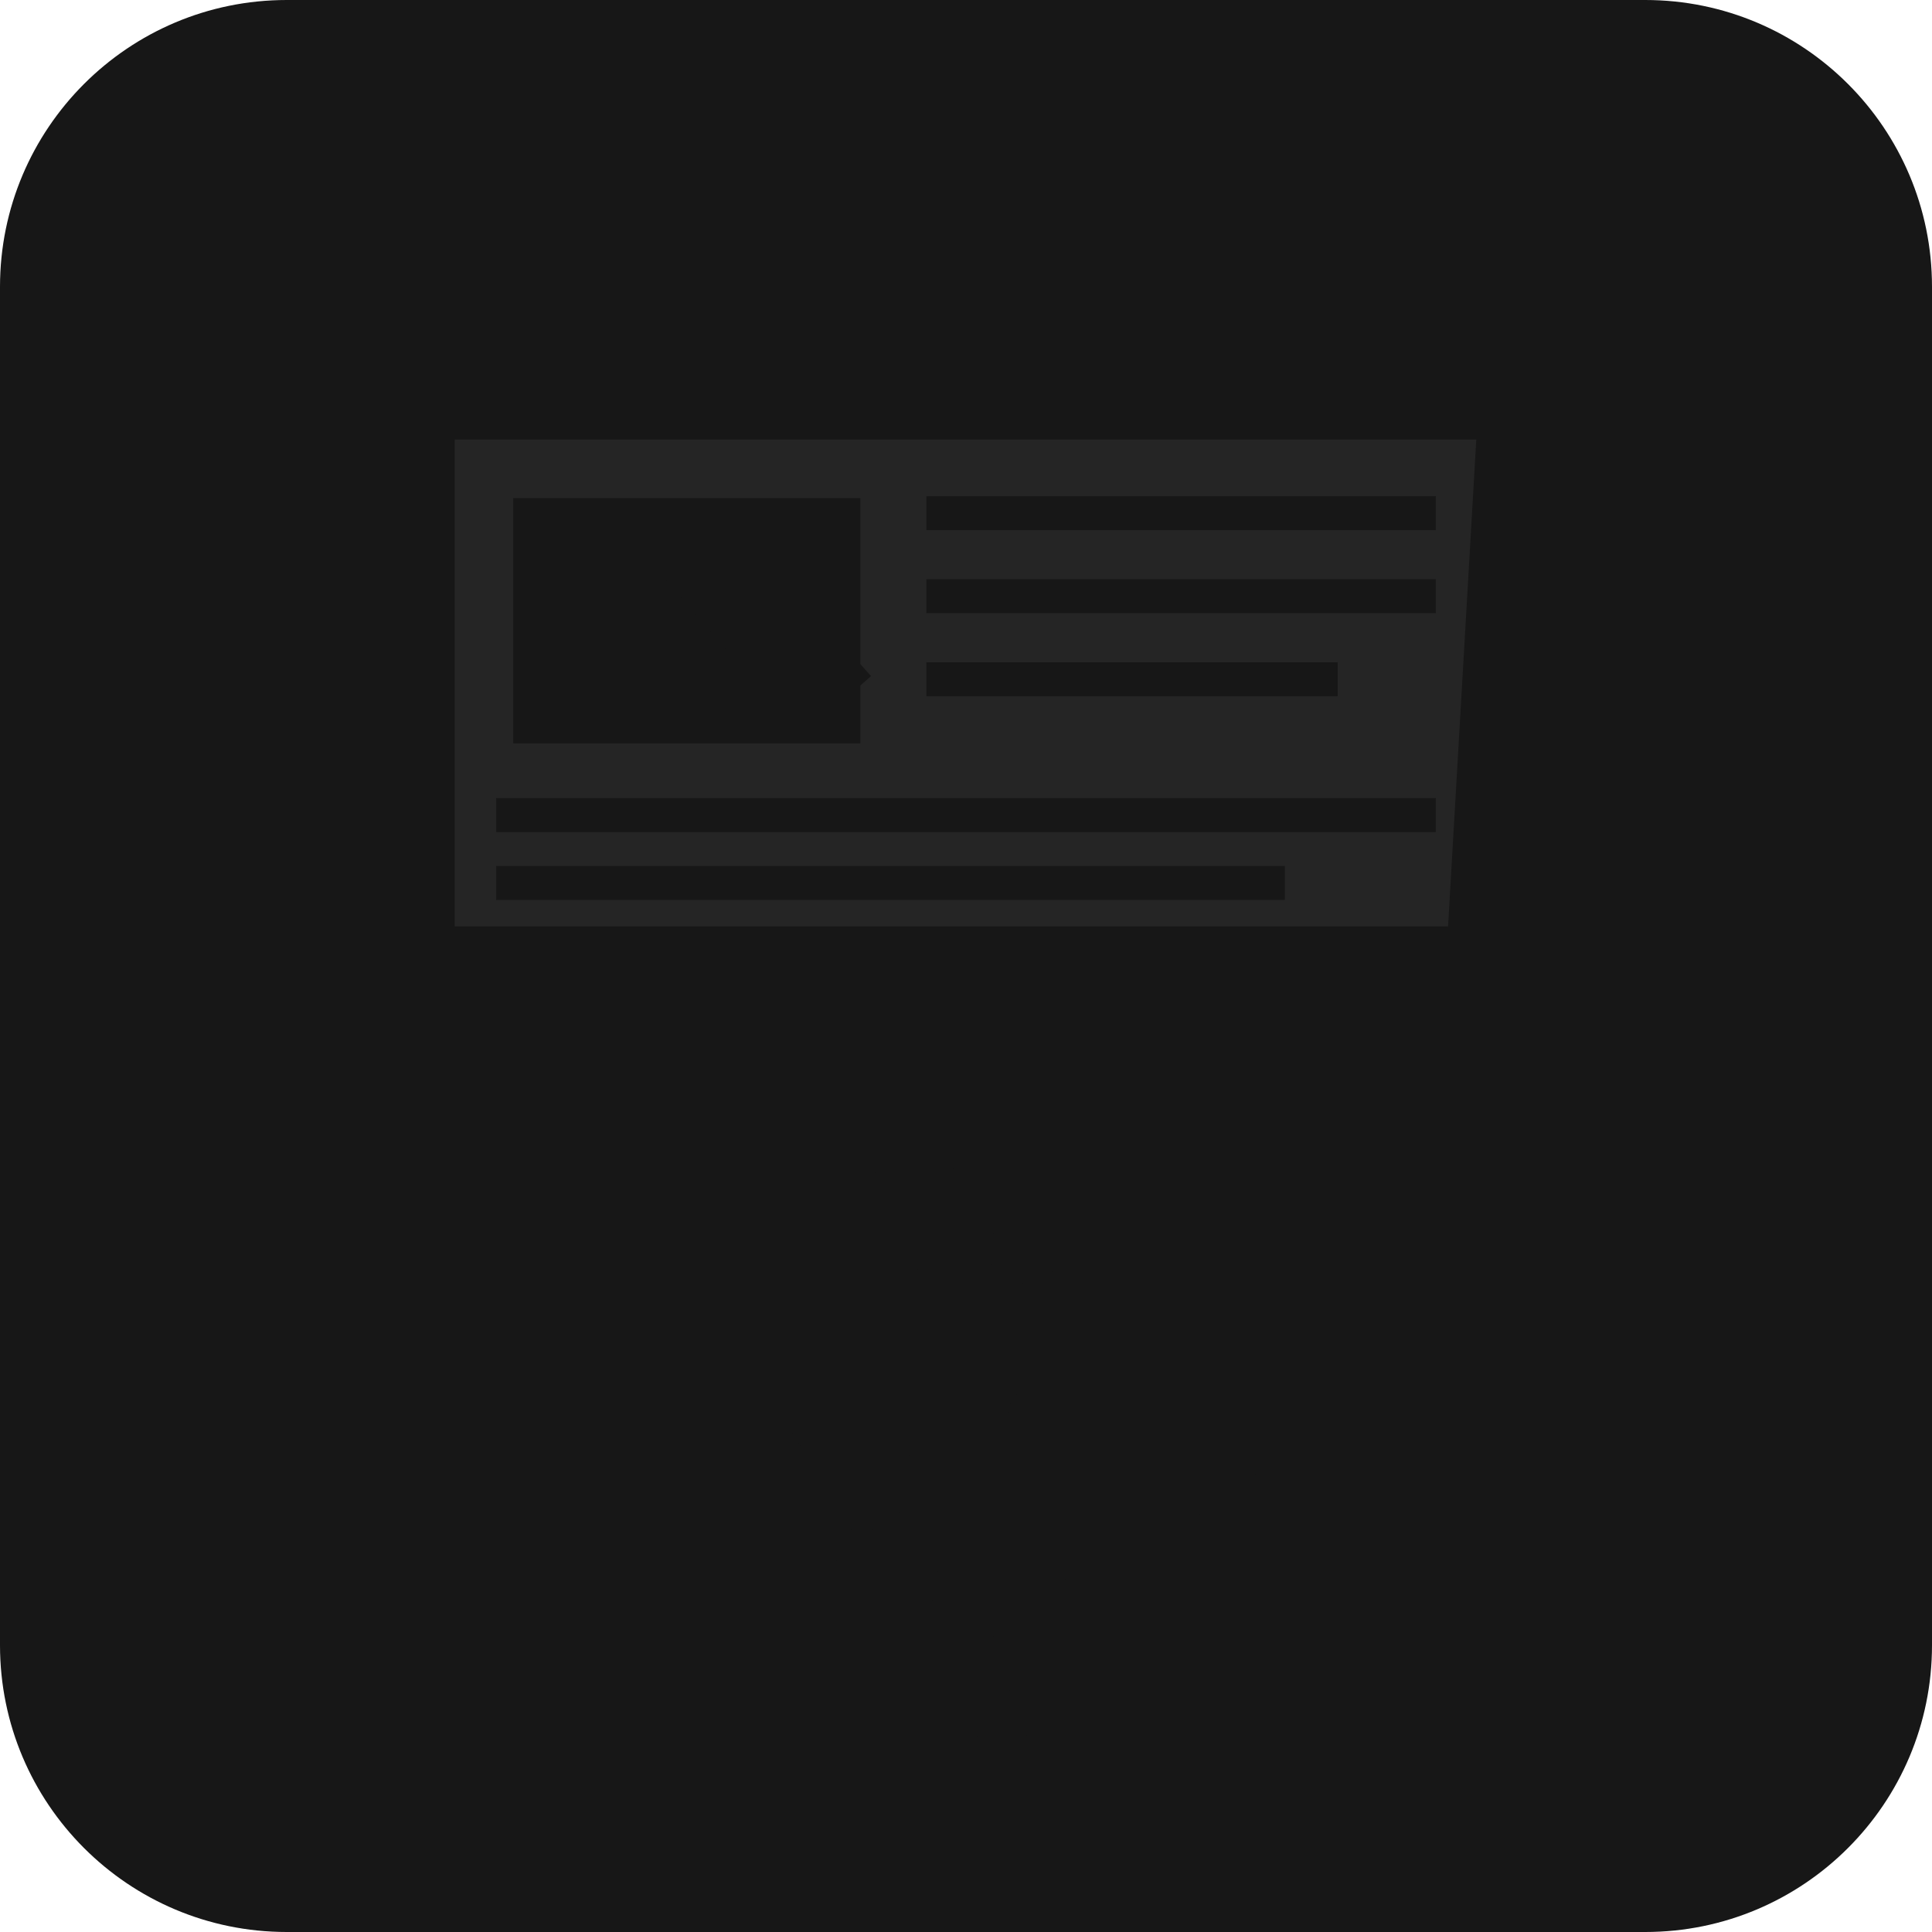
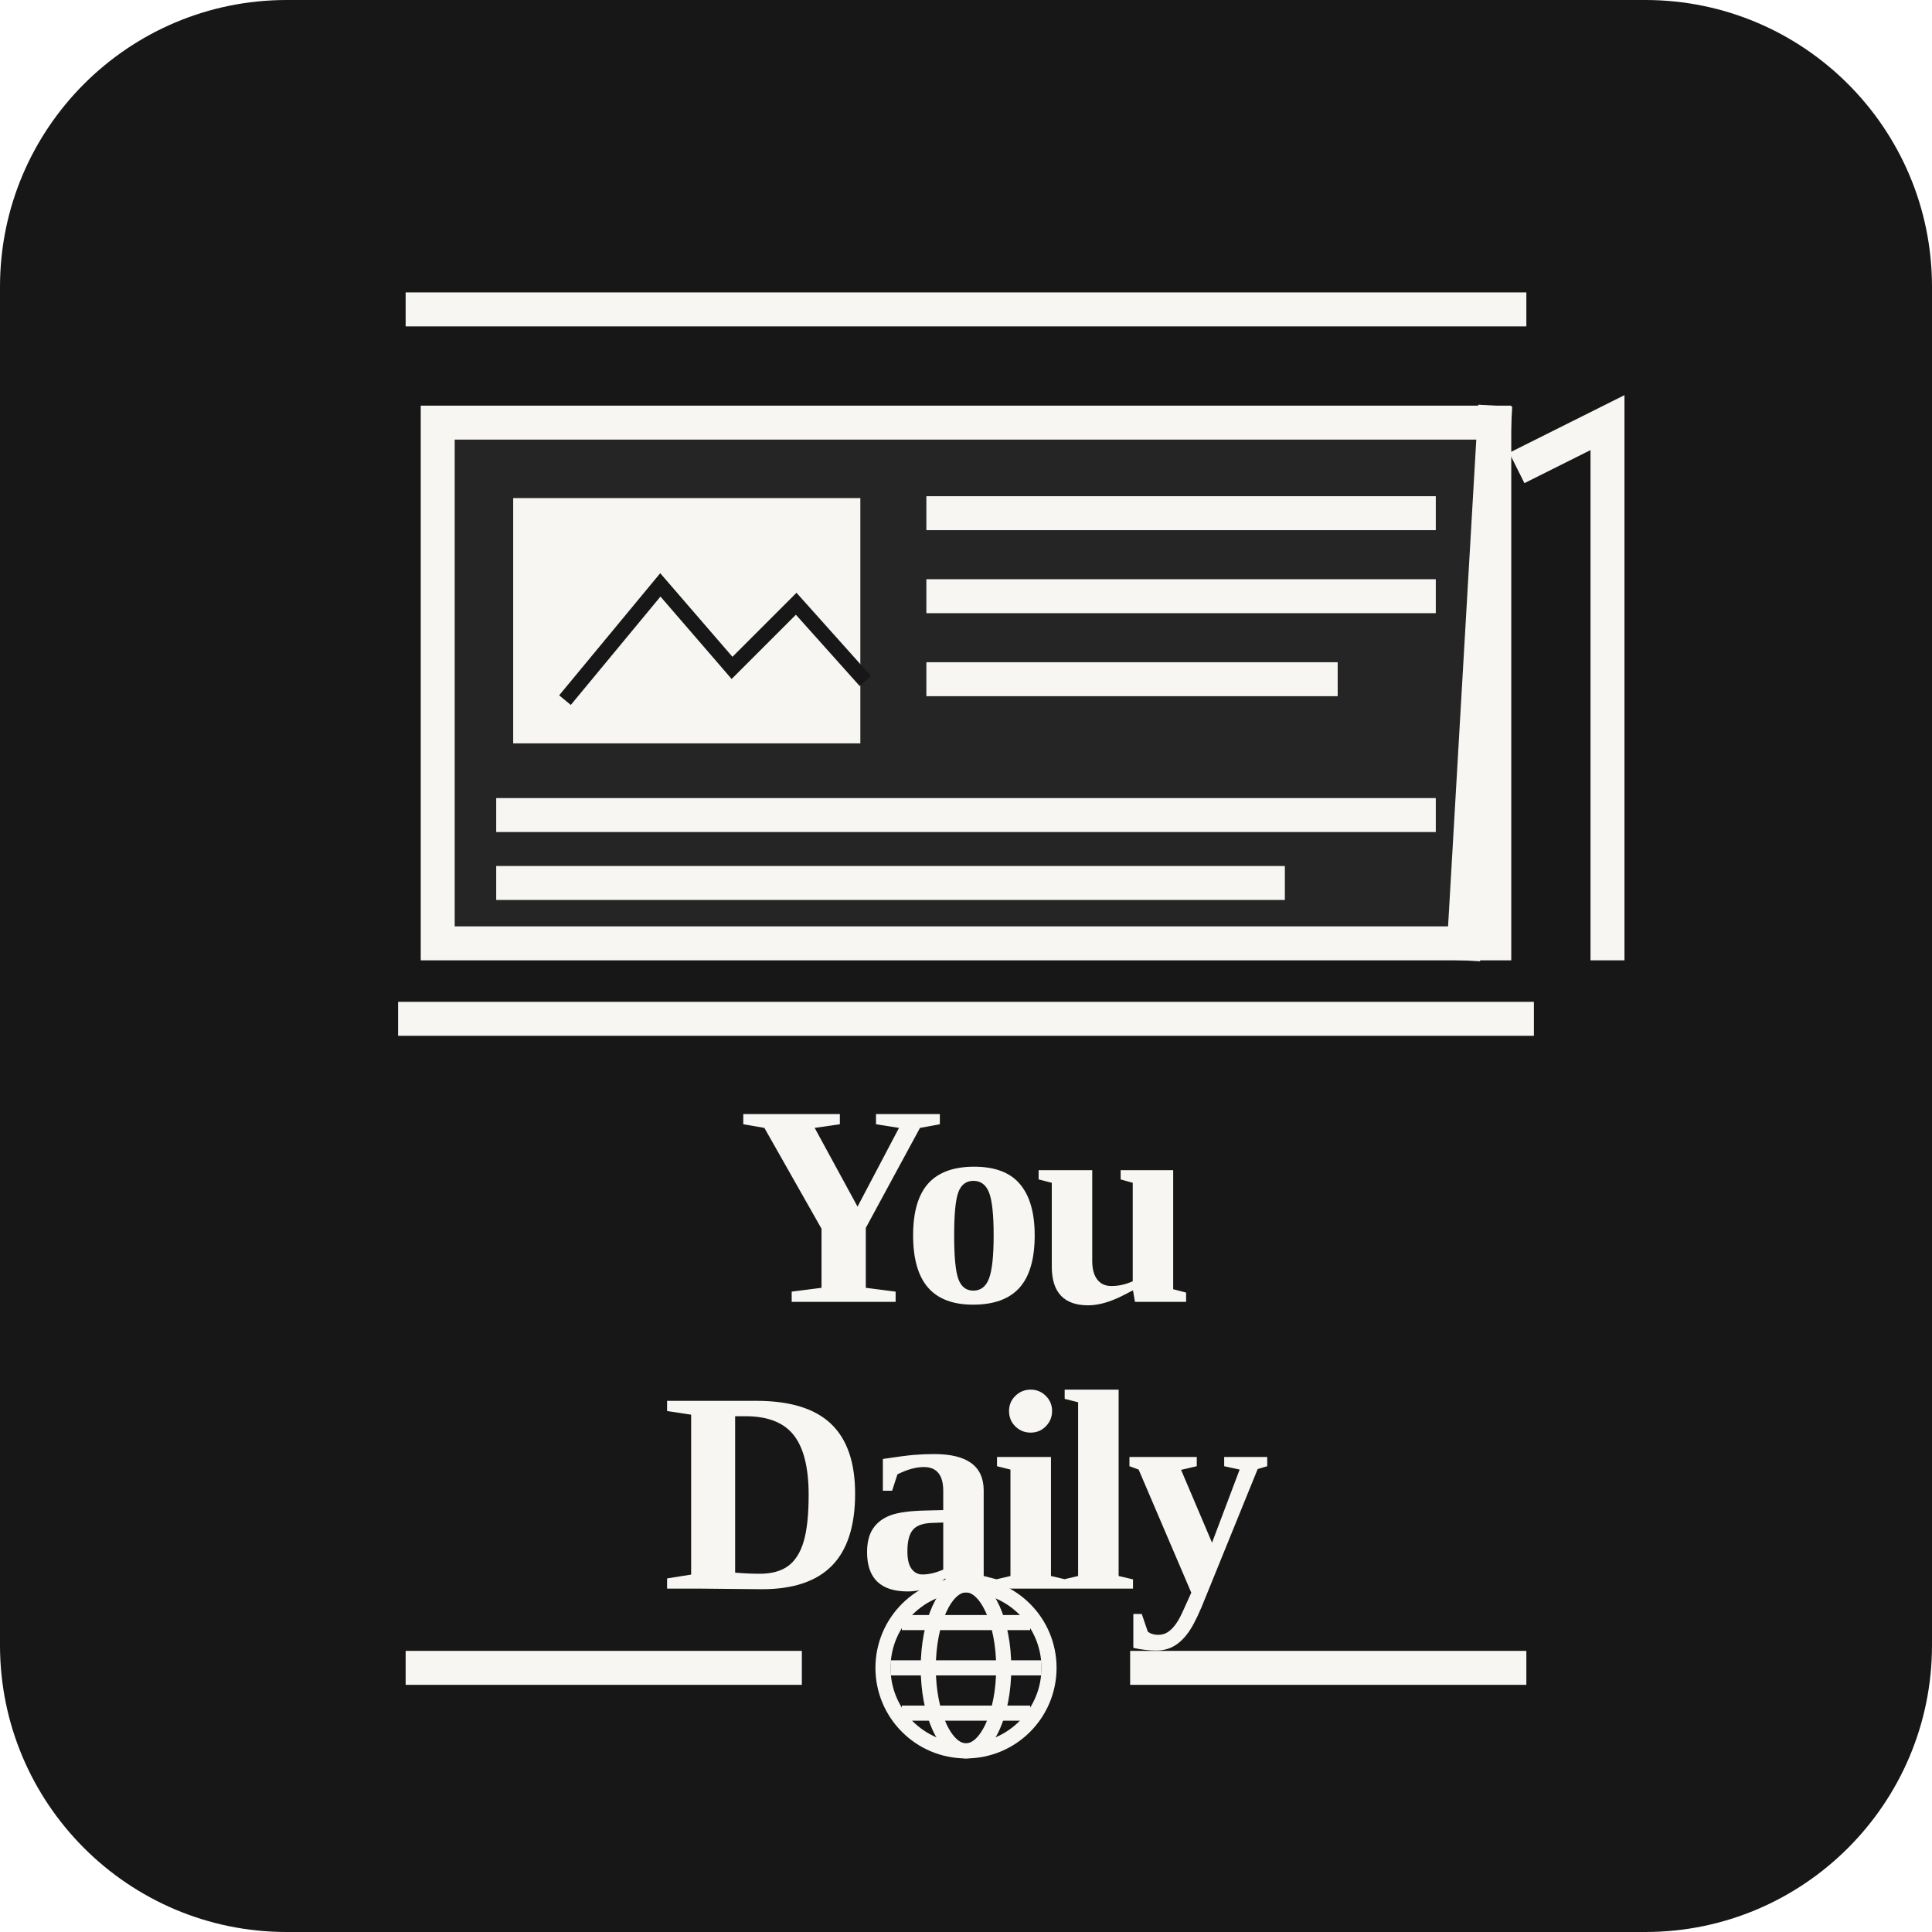
<svg xmlns="http://www.w3.org/2000/svg" width="512" height="512" viewBox="0 0 512 512" role="img" aria-labelledby="title desc">
  <rect width="512" height="512" rx="76" fill="#171717" />
-   <g fill="none" stroke="#171717" stroke-width="9" stroke-linecap="square" stroke-linejoin="miter">
+   <g fill="none" stroke="#f7f6f2" stroke-width="9" stroke-linecap="square" stroke-linejoin="miter">
    <path d="M112 82H400" />
    <path d="M116 112h280v138H116z" fill="#252525" />
-     <path d="M136 132h92v65h-92z" fill="#171717" stroke="none" />
+     <path d="M136 132h92v65h-92z" fill="#f7f6f2" stroke="none" />
    <path d="M151 184l24-29 19 22 17-17 17 19" stroke="#171717" stroke-width="4" />
    <path d="M250 136h126M250 158h126M250 180h100M136 216h240M136 234h200" />
    <path d="M396 112l-8 138M406 122l20-10v138" />
    <path d="M110 270H402" />
    <path d="M112 442H208M304 442H400" />
  </g>
-   <text x="256" y="345" fill="#171717" text-anchor="middle" font-family="Georgia, 'Times New Roman', serif" font-size="76" font-weight="600" letter-spacing="-3">You</text>
-   <text x="256" y="421" fill="#171717" text-anchor="middle" font-family="Georgia, 'Times New Roman', serif" font-size="76" font-weight="600" letter-spacing="-3">Daily</text>
-   <g transform="translate(256 442)" fill="none" stroke="#171717" stroke-width="4">
+   <text x="256" y="345" fill="#f7f6f2" text-anchor="middle" font-family="Georgia, 'Times New Roman', serif" font-size="76" font-weight="600" letter-spacing="-3">You</text>
+   <text x="256" y="421" fill="#f7f6f2" text-anchor="middle" font-family="Georgia, 'Times New Roman', serif" font-size="76" font-weight="600" letter-spacing="-3">Daily</text>
+   <g transform="translate(256 442)" fill="none" stroke="#f7f6f2" stroke-width="4">
    <circle r="22" />
    <ellipse rx="10" ry="22" />
    <path d="M-20 0H20M-17-12H17M-17 12H17" />
  </g>
</svg>
